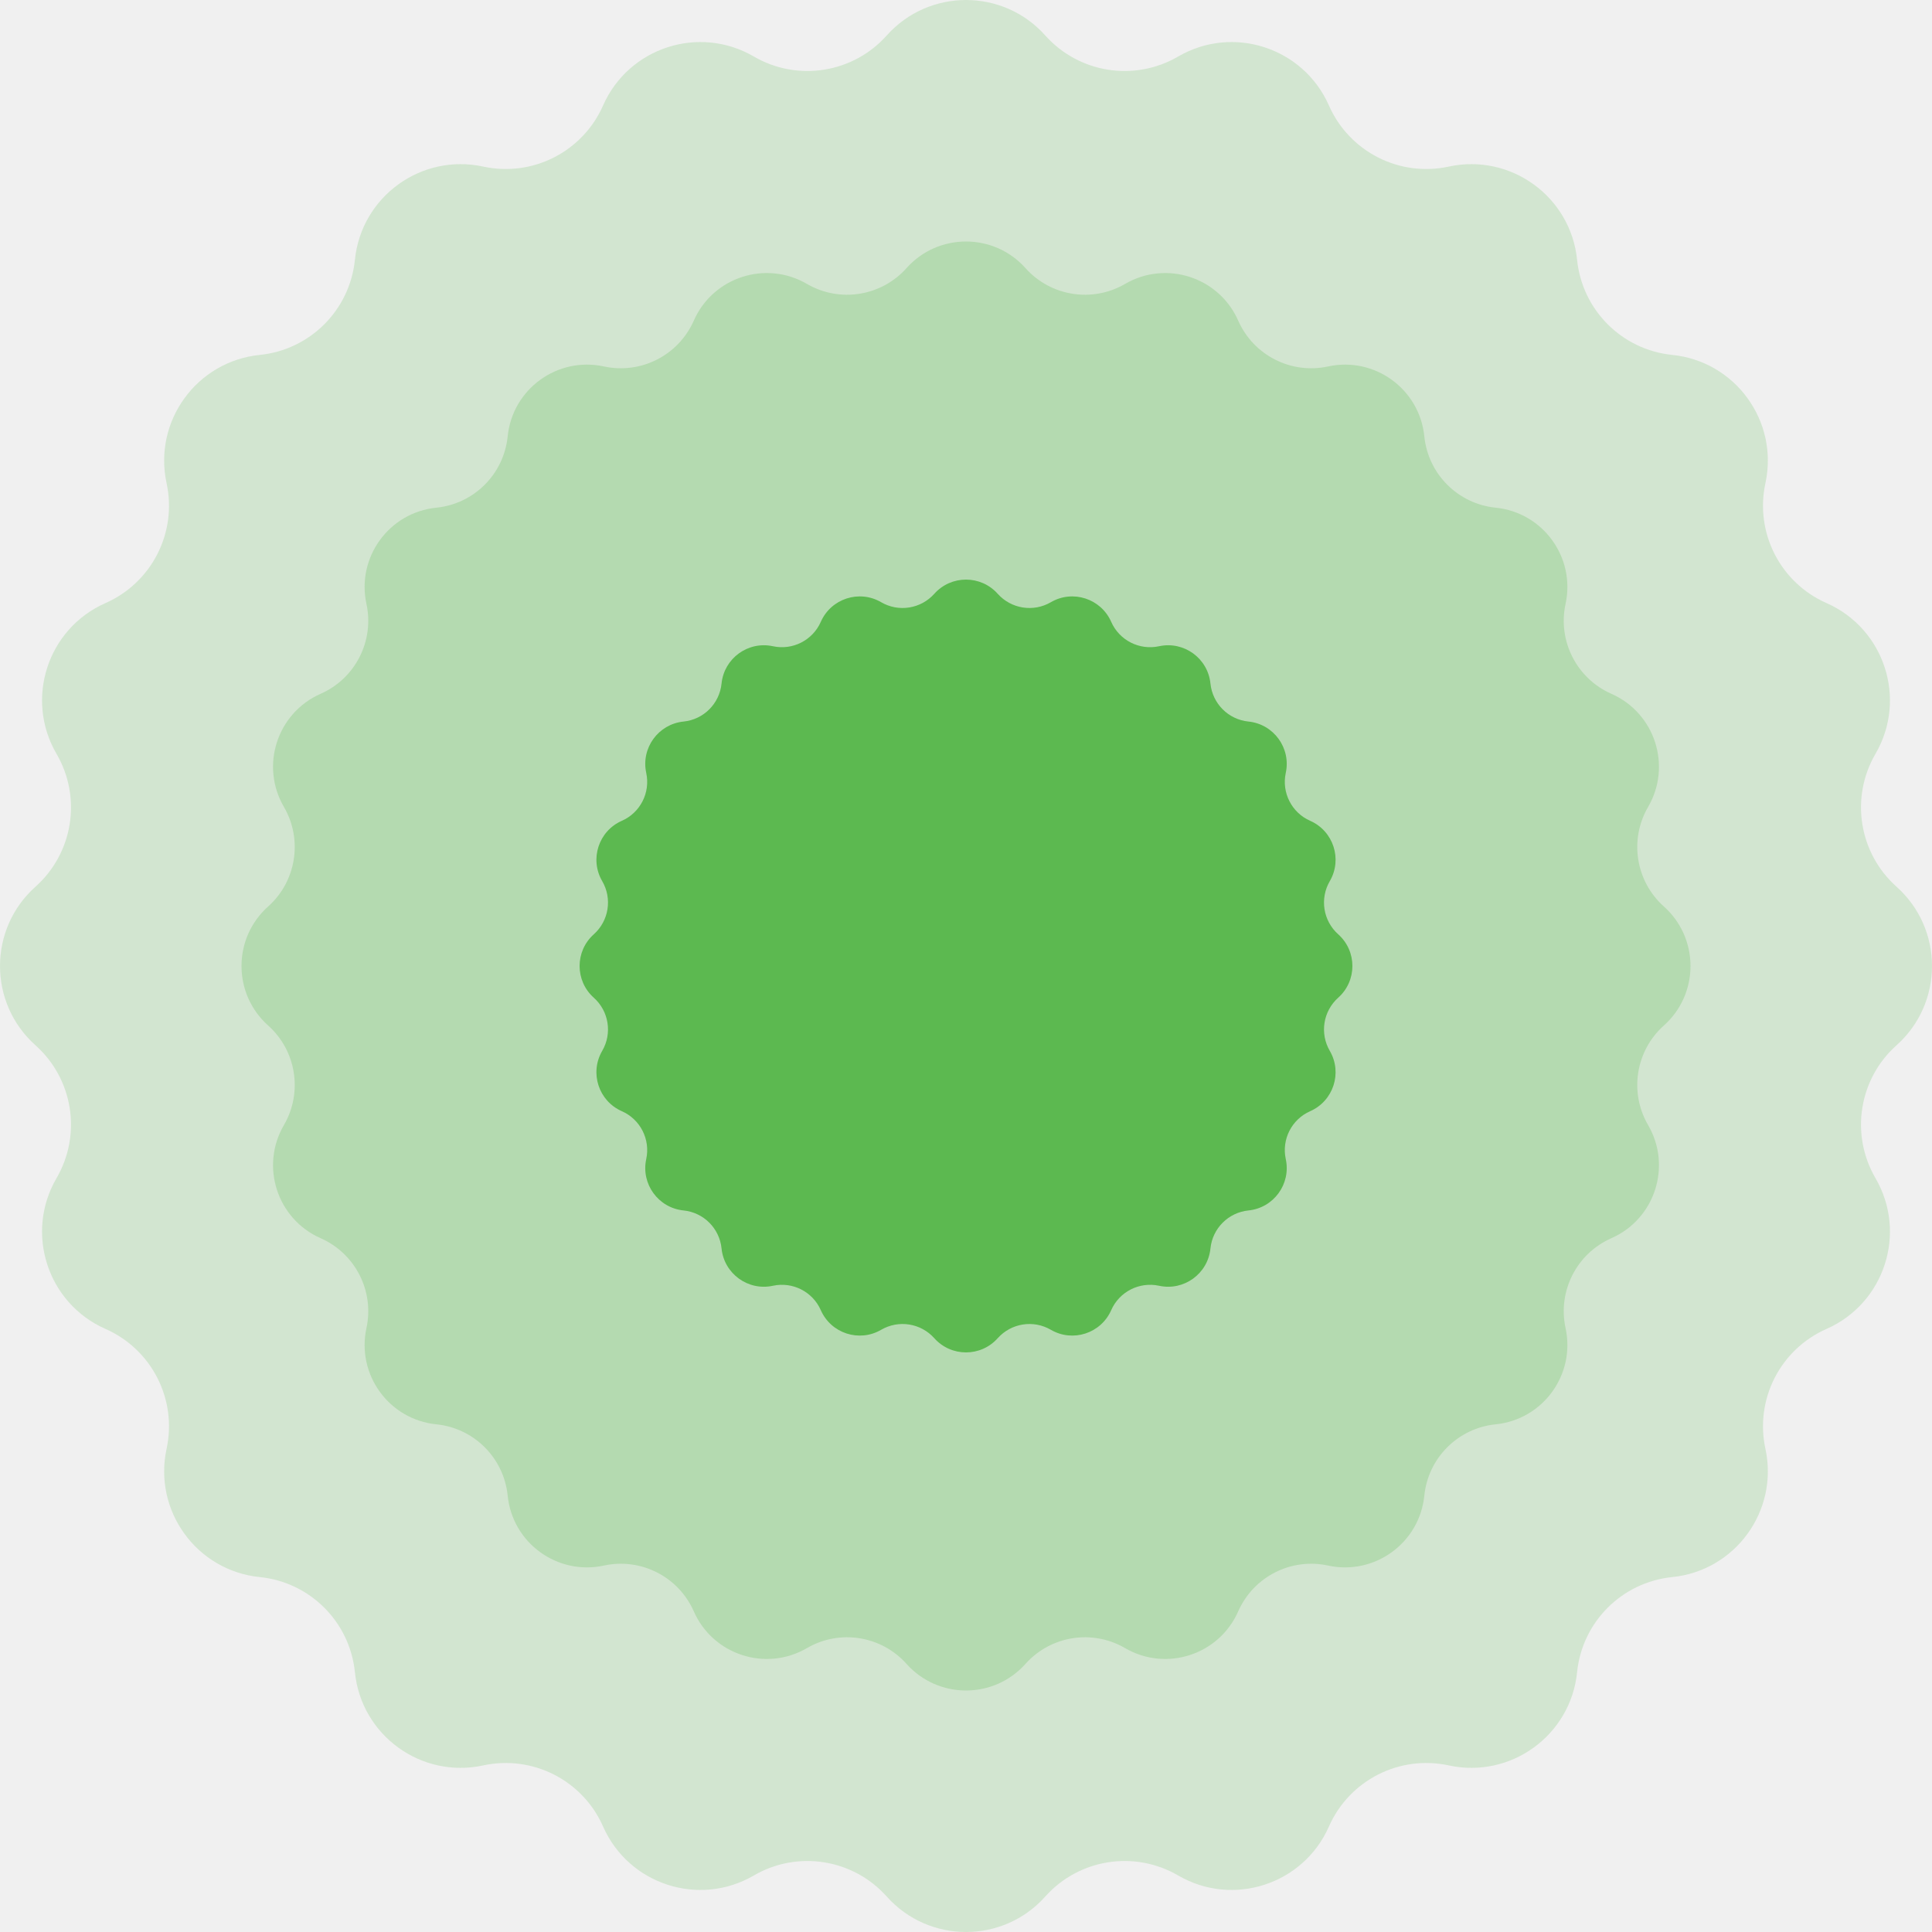
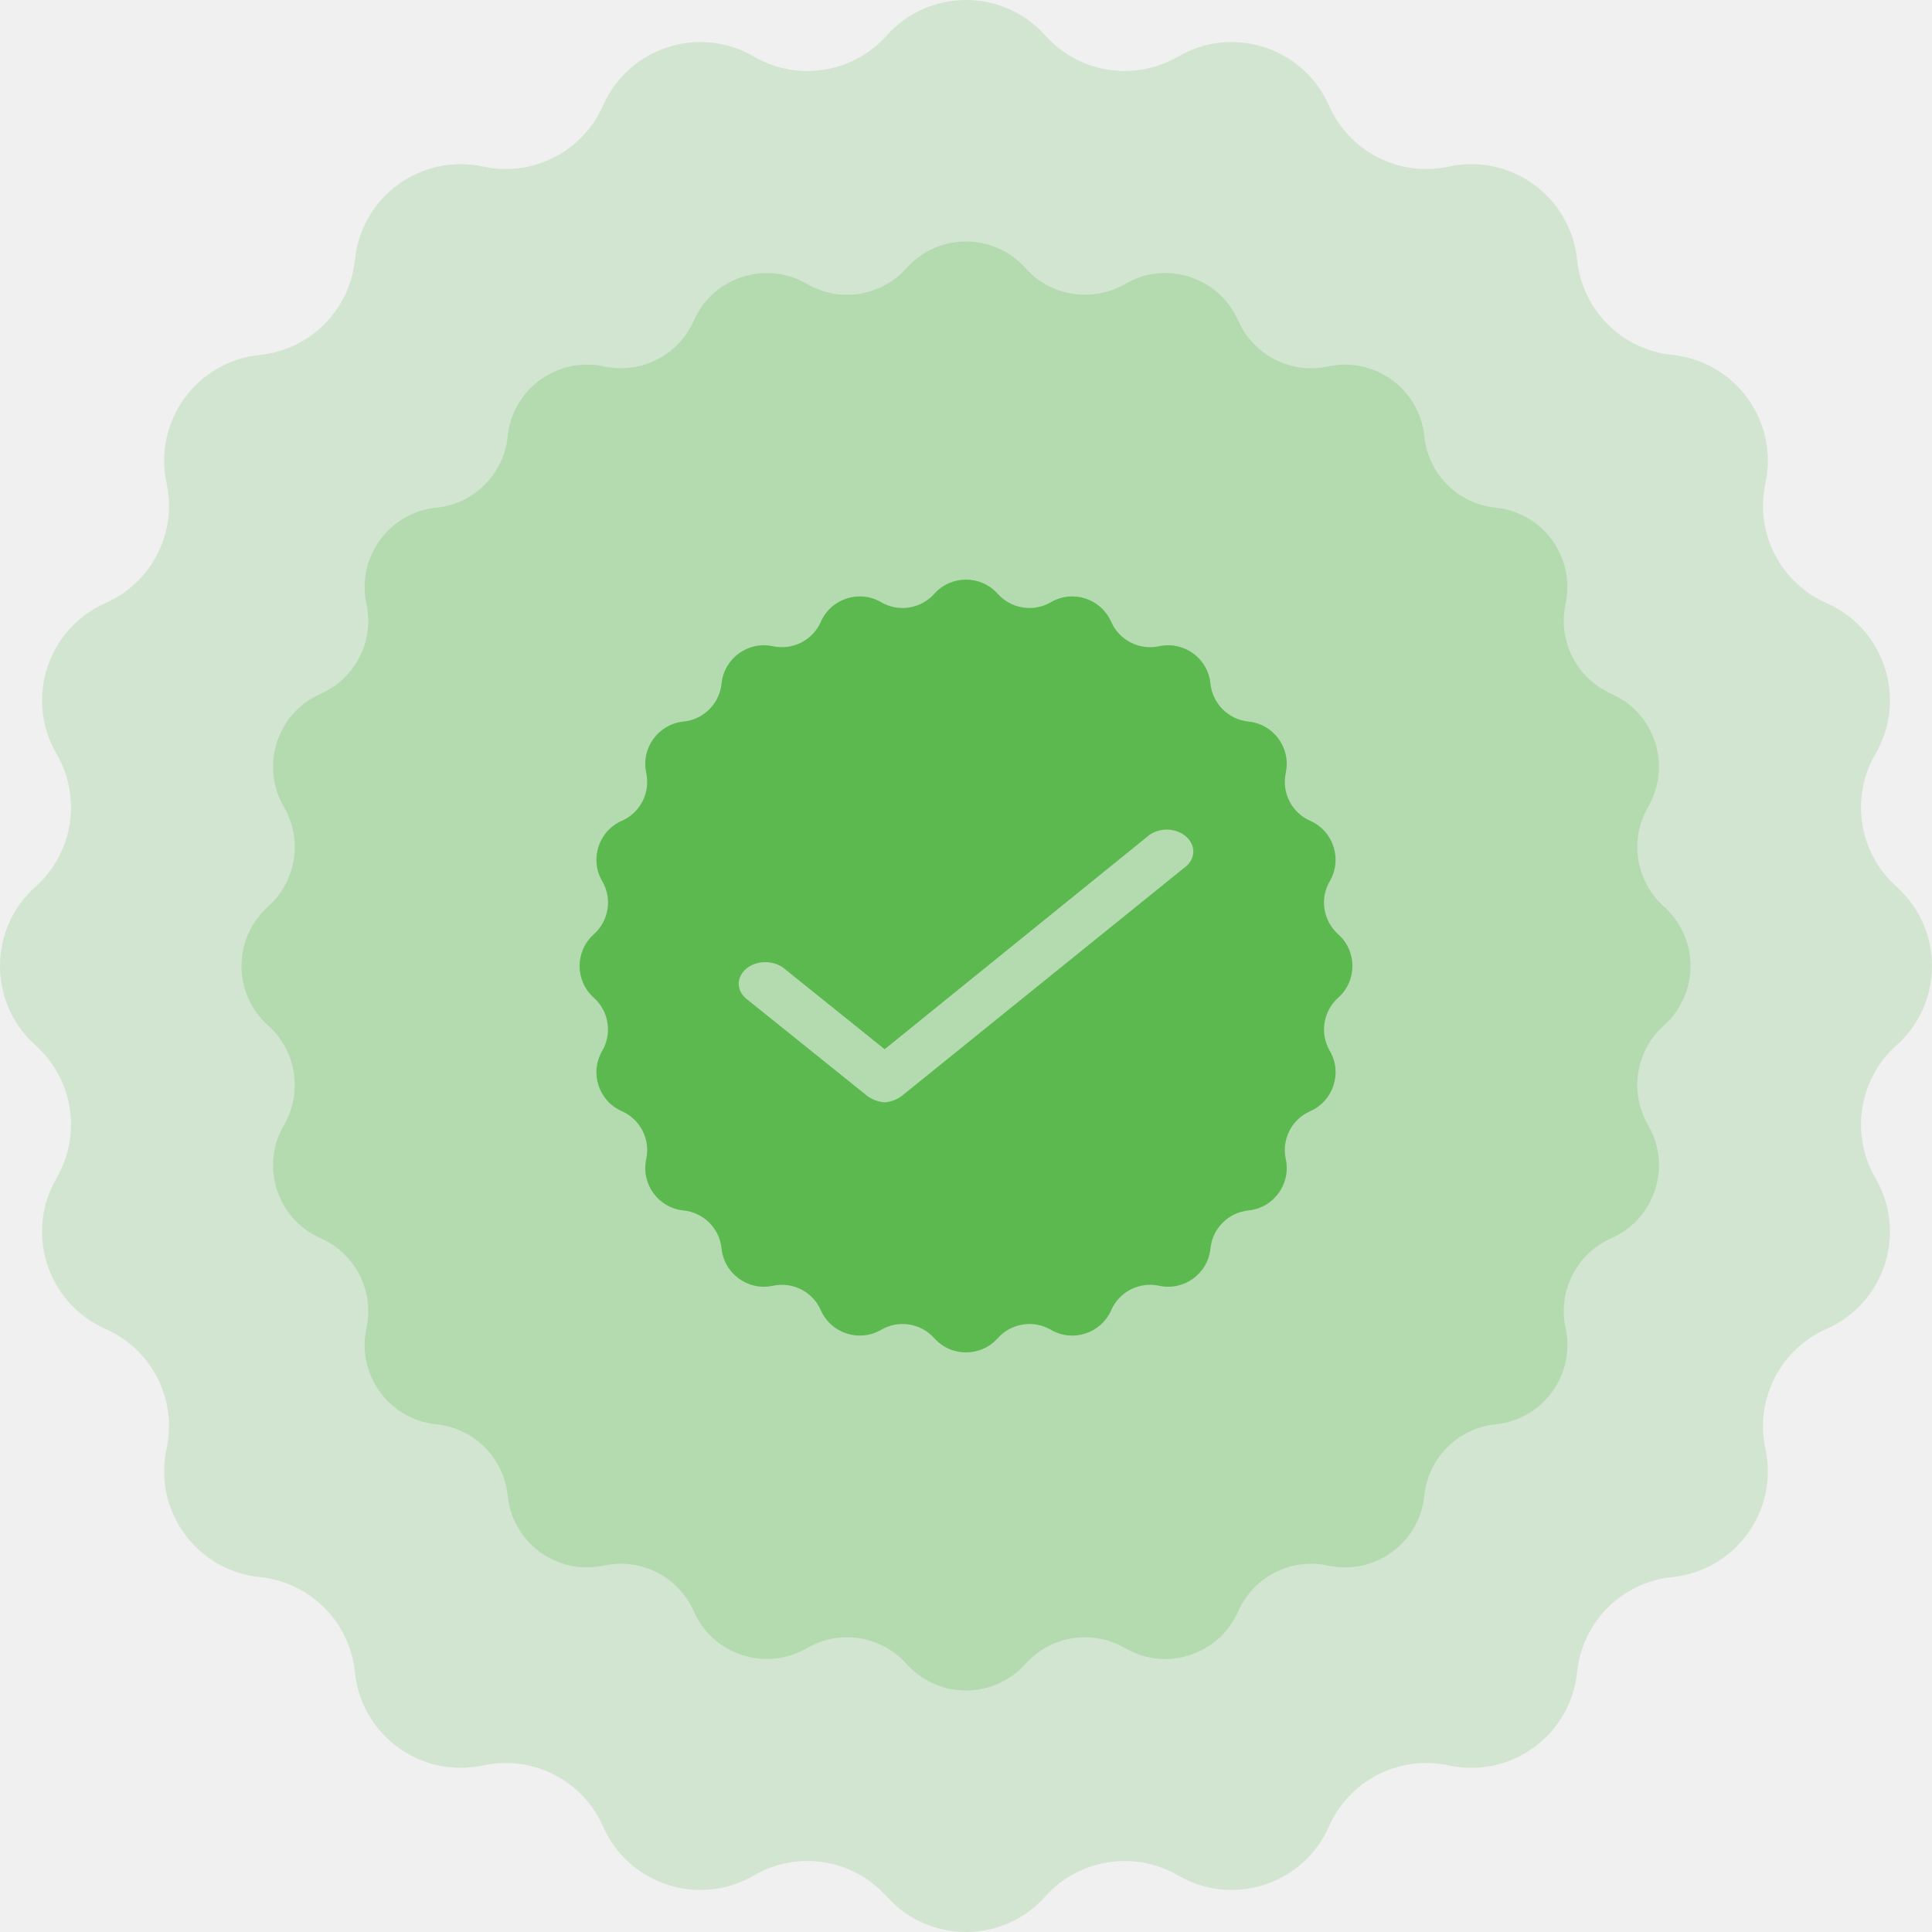
<svg xmlns="http://www.w3.org/2000/svg" width="80" height="80" viewBox="0 0 80 80" fill="none">
  <g clip-path="url(#clip0_535_2182)">
    <path d="M36.716 1.47C38.467 -0.49 41.533 -0.49 43.284 1.47C44.677 3.03 46.976 3.394 48.784 2.341C51.054 1.018 53.97 1.966 55.029 4.37C55.873 6.284 57.947 7.341 59.991 6.898C62.559 6.342 65.04 8.144 65.304 10.758C65.515 12.839 67.16 14.485 69.242 14.696C71.856 14.96 73.658 17.441 73.102 20.009C72.659 22.053 73.716 24.127 75.63 24.971C78.034 26.03 78.982 28.946 77.659 31.216C76.606 33.024 76.97 35.323 78.53 36.716C80.49 38.467 80.49 41.533 78.53 43.284C76.97 44.677 76.606 46.976 77.659 48.784C78.982 51.054 78.034 53.97 75.63 55.029C73.716 55.873 72.659 57.947 73.102 59.991C73.658 62.559 71.856 65.04 69.242 65.304C67.16 65.515 65.515 67.16 65.304 69.242C65.04 71.856 62.559 73.658 59.991 73.102C57.947 72.659 55.873 73.716 55.029 75.63C53.97 78.034 51.054 78.982 48.784 77.659C46.976 76.606 44.677 76.97 43.284 78.53C41.533 80.49 38.467 80.49 36.716 78.53C35.323 76.97 33.024 76.606 31.216 77.659C28.946 78.982 26.03 78.034 24.971 75.63C24.127 73.716 22.053 72.659 20.009 73.102C17.441 73.658 14.96 71.856 14.696 69.242C14.485 67.16 12.839 65.515 10.758 65.304C8.144 65.04 6.342 62.559 6.898 59.991C7.341 57.947 6.284 55.873 4.37 55.029C1.966 53.97 1.018 51.054 2.341 48.784C3.394 46.976 3.03 44.677 1.47 43.284C-0.49 41.533 -0.49 38.467 1.47 36.716C3.03 35.323 3.394 33.024 2.341 31.216C1.018 28.946 1.966 26.03 4.37 24.971C6.284 24.127 7.341 22.053 6.898 20.009C6.342 17.441 8.144 14.96 10.758 14.696C12.839 14.485 14.485 12.839 14.696 10.758C14.96 8.144 17.441 6.342 20.009 6.898C22.053 7.341 24.127 6.284 24.971 4.37C26.03 1.966 28.946 1.018 31.216 2.341C33.024 3.394 35.323 3.03 36.716 1.47Z" fill="#5CB950" fill-opacity="0.2" />
    <path d="M37.537 11.102C38.85 9.633 41.15 9.633 42.463 11.102C43.508 12.272 45.232 12.545 46.588 11.756C48.291 10.764 50.477 11.474 51.272 13.278C51.905 14.713 53.46 15.506 54.993 15.174C56.919 14.756 58.78 16.108 58.978 18.069C59.136 19.63 60.37 20.864 61.931 21.022C63.892 21.22 65.244 23.081 64.826 25.007C64.494 26.54 65.287 28.095 66.722 28.728C68.526 29.523 69.236 31.709 68.245 33.412C67.455 34.768 67.728 36.492 68.898 37.537C70.367 38.85 70.367 41.15 68.898 42.463C67.728 43.508 67.455 45.232 68.245 46.588C69.236 48.291 68.526 50.477 66.722 51.272C65.287 51.905 64.494 53.46 64.826 54.993C65.244 56.919 63.892 58.78 61.931 58.978C60.37 59.136 59.136 60.37 58.978 61.931C58.78 63.892 56.919 65.244 54.993 64.826C53.46 64.494 51.905 65.287 51.272 66.722C50.477 68.526 48.291 69.236 46.588 68.245C45.232 67.455 43.508 67.728 42.463 68.898C41.15 70.367 38.85 70.367 37.537 68.898C36.492 67.728 34.768 67.455 33.412 68.245C31.709 69.236 29.523 68.526 28.728 66.722C28.095 65.287 26.54 64.494 25.007 64.826C23.081 65.244 21.22 63.892 21.022 61.931C20.864 60.37 19.63 59.136 18.069 58.978C16.108 58.78 14.756 56.919 15.174 54.993C15.506 53.46 14.713 51.905 13.278 51.272C11.474 50.477 10.764 48.291 11.756 46.588C12.545 45.232 12.272 43.508 11.102 42.463C9.633 41.15 9.633 38.85 11.102 37.537C12.272 36.492 12.545 34.768 11.756 33.412C10.764 31.709 11.474 29.523 13.278 28.728C14.713 28.095 15.506 26.54 15.174 25.007C14.756 23.081 16.108 21.22 18.069 21.022C19.63 20.864 20.864 19.63 21.022 18.069C21.22 16.108 23.081 14.756 25.007 15.174C26.54 15.506 28.095 14.713 28.728 13.278C29.523 11.474 31.709 10.764 33.412 11.756C34.768 12.545 36.492 12.272 37.537 11.102Z" fill="#5CB950" fill-opacity="0.25" />
-     <path fillRule="evenodd" clip-rule="evenodd" d="M41.313 24.588C40.613 23.804 39.387 23.804 38.687 24.588C38.129 25.212 37.209 25.358 36.486 24.936C35.578 24.407 34.412 24.786 33.988 25.748C33.651 26.514 32.821 26.936 32.004 26.759C30.976 26.537 29.984 27.258 29.878 28.303C29.794 29.136 29.136 29.794 28.303 29.878C27.258 29.984 26.537 30.976 26.759 32.004C26.936 32.821 26.514 33.651 25.748 33.988C24.786 34.412 24.407 35.578 24.936 36.486C25.358 37.209 25.212 38.129 24.588 38.687C23.804 39.387 23.804 40.613 24.588 41.313C25.212 41.871 25.358 42.791 24.936 43.514C24.407 44.422 24.786 45.588 25.748 46.012C26.514 46.349 26.936 47.179 26.759 47.996C26.537 49.024 27.258 50.016 28.303 50.122C29.136 50.206 29.794 50.864 29.878 51.697C29.984 52.742 30.976 53.463 32.004 53.241C32.821 53.064 33.651 53.486 33.988 54.252C34.412 55.214 35.578 55.593 36.486 55.064C37.21 54.642 38.129 54.788 38.687 55.412C39.387 56.196 40.613 56.196 41.313 55.412C41.871 54.788 42.791 54.642 43.514 55.064C44.422 55.593 45.588 55.214 46.012 54.252C46.349 53.486 47.179 53.064 47.996 53.241C49.024 53.463 50.016 52.742 50.122 51.697C50.206 50.864 50.864 50.206 51.697 50.122C52.742 50.016 53.463 49.024 53.241 47.996C53.064 47.179 53.486 46.349 54.252 46.012C55.214 45.588 55.593 44.422 55.064 43.514C54.642 42.791 54.788 41.871 55.412 41.313C56.196 40.613 56.196 39.387 55.412 38.687C54.788 38.129 54.642 37.21 55.064 36.486C55.593 35.578 55.214 34.412 54.252 33.988C53.486 33.651 53.064 32.821 53.241 32.004C53.463 30.976 52.742 29.984 51.697 29.878C50.864 29.794 50.206 29.136 50.122 28.303C50.016 27.258 49.024 26.537 47.996 26.759C47.179 26.936 46.349 26.514 46.012 25.748C45.588 24.786 44.422 24.407 43.514 24.936C42.791 25.358 41.871 25.212 41.313 24.588ZM30.911 41.362L35.842 45.325C36.048 45.504 36.324 45.618 36.621 45.647C36.916 45.624 37.192 45.513 37.396 45.336L49.022 35.945C49.048 35.927 49.072 35.908 49.096 35.888C49.115 35.873 49.133 35.858 49.15 35.841L49.162 35.831C49.336 35.658 49.424 35.438 49.41 35.214C49.397 34.99 49.282 34.778 49.089 34.62C48.898 34.461 48.643 34.366 48.372 34.354C48.102 34.342 47.835 34.413 47.625 34.554L47.621 34.552L36.631 43.447L32.475 40.107C32.267 39.936 31.985 39.841 31.691 39.841C31.402 39.838 31.123 39.931 30.916 40.098C30.709 40.266 30.591 40.493 30.588 40.732C30.588 40.85 30.617 40.966 30.672 41.074C30.727 41.182 30.809 41.28 30.911 41.362Z" fill="#5CB950" />
+     <path fill-rule="evenodd" clip-rule="evenodd" d="M41.313 24.588C40.613 23.804 39.387 23.804 38.687 24.588C38.129 25.212 37.209 25.358 36.486 24.936C35.578 24.407 34.412 24.786 33.988 25.748C33.651 26.514 32.821 26.936 32.004 26.759C30.976 26.537 29.984 27.258 29.878 28.303C29.794 29.136 29.136 29.794 28.303 29.878C27.258 29.984 26.537 30.976 26.759 32.004C26.936 32.821 26.514 33.651 25.748 33.988C24.786 34.412 24.407 35.578 24.936 36.486C25.358 37.209 25.212 38.129 24.588 38.687C23.804 39.387 23.804 40.613 24.588 41.313C25.212 41.871 25.358 42.791 24.936 43.514C24.407 44.422 24.786 45.588 25.748 46.012C26.514 46.349 26.936 47.179 26.759 47.996C26.537 49.024 27.258 50.016 28.303 50.122C29.136 50.206 29.794 50.864 29.878 51.697C29.984 52.742 30.976 53.463 32.004 53.241C32.821 53.064 33.651 53.486 33.988 54.252C34.412 55.214 35.578 55.593 36.486 55.064C37.21 54.642 38.129 54.788 38.687 55.412C39.387 56.196 40.613 56.196 41.313 55.412C41.871 54.788 42.791 54.642 43.514 55.064C44.422 55.593 45.588 55.214 46.012 54.252C46.349 53.486 47.179 53.064 47.996 53.241C49.024 53.463 50.016 52.742 50.122 51.697C50.206 50.864 50.864 50.206 51.697 50.122C52.742 50.016 53.463 49.024 53.241 47.996C53.064 47.179 53.486 46.349 54.252 46.012C55.214 45.588 55.593 44.422 55.064 43.514C54.642 42.791 54.788 41.871 55.412 41.313C56.196 40.613 56.196 39.387 55.412 38.687C54.788 38.129 54.642 37.21 55.064 36.486C55.593 35.578 55.214 34.412 54.252 33.988C53.486 33.651 53.064 32.821 53.241 32.004C53.463 30.976 52.742 29.984 51.697 29.878C50.864 29.794 50.206 29.136 50.122 28.303C50.016 27.258 49.024 26.537 47.996 26.759C47.179 26.936 46.349 26.514 46.012 25.748C45.588 24.786 44.422 24.407 43.514 24.936C42.791 25.358 41.871 25.212 41.313 24.588ZM30.911 41.362L35.842 45.325C36.048 45.504 36.324 45.618 36.621 45.647C36.916 45.624 37.192 45.513 37.396 45.336L49.022 35.945C49.048 35.927 49.072 35.908 49.096 35.888C49.115 35.873 49.133 35.858 49.15 35.841L49.162 35.831C49.336 35.658 49.424 35.438 49.41 35.214C49.397 34.99 49.282 34.778 49.089 34.62C48.898 34.461 48.643 34.366 48.372 34.354C48.102 34.342 47.835 34.413 47.625 34.554L47.621 34.552L36.631 43.447L32.475 40.107C32.267 39.936 31.985 39.841 31.691 39.841C31.402 39.838 31.123 39.931 30.916 40.098C30.709 40.266 30.591 40.493 30.588 40.732C30.588 40.85 30.617 40.966 30.672 41.074C30.727 41.182 30.809 41.28 30.911 41.362Z" fill="#5CB950" />
  </g>
  <defs>
    <clipPath id="clip0_535_2182">
      <rect width="80" height="80" fill="white" />
    </clipPath>
  </defs>
</svg>
